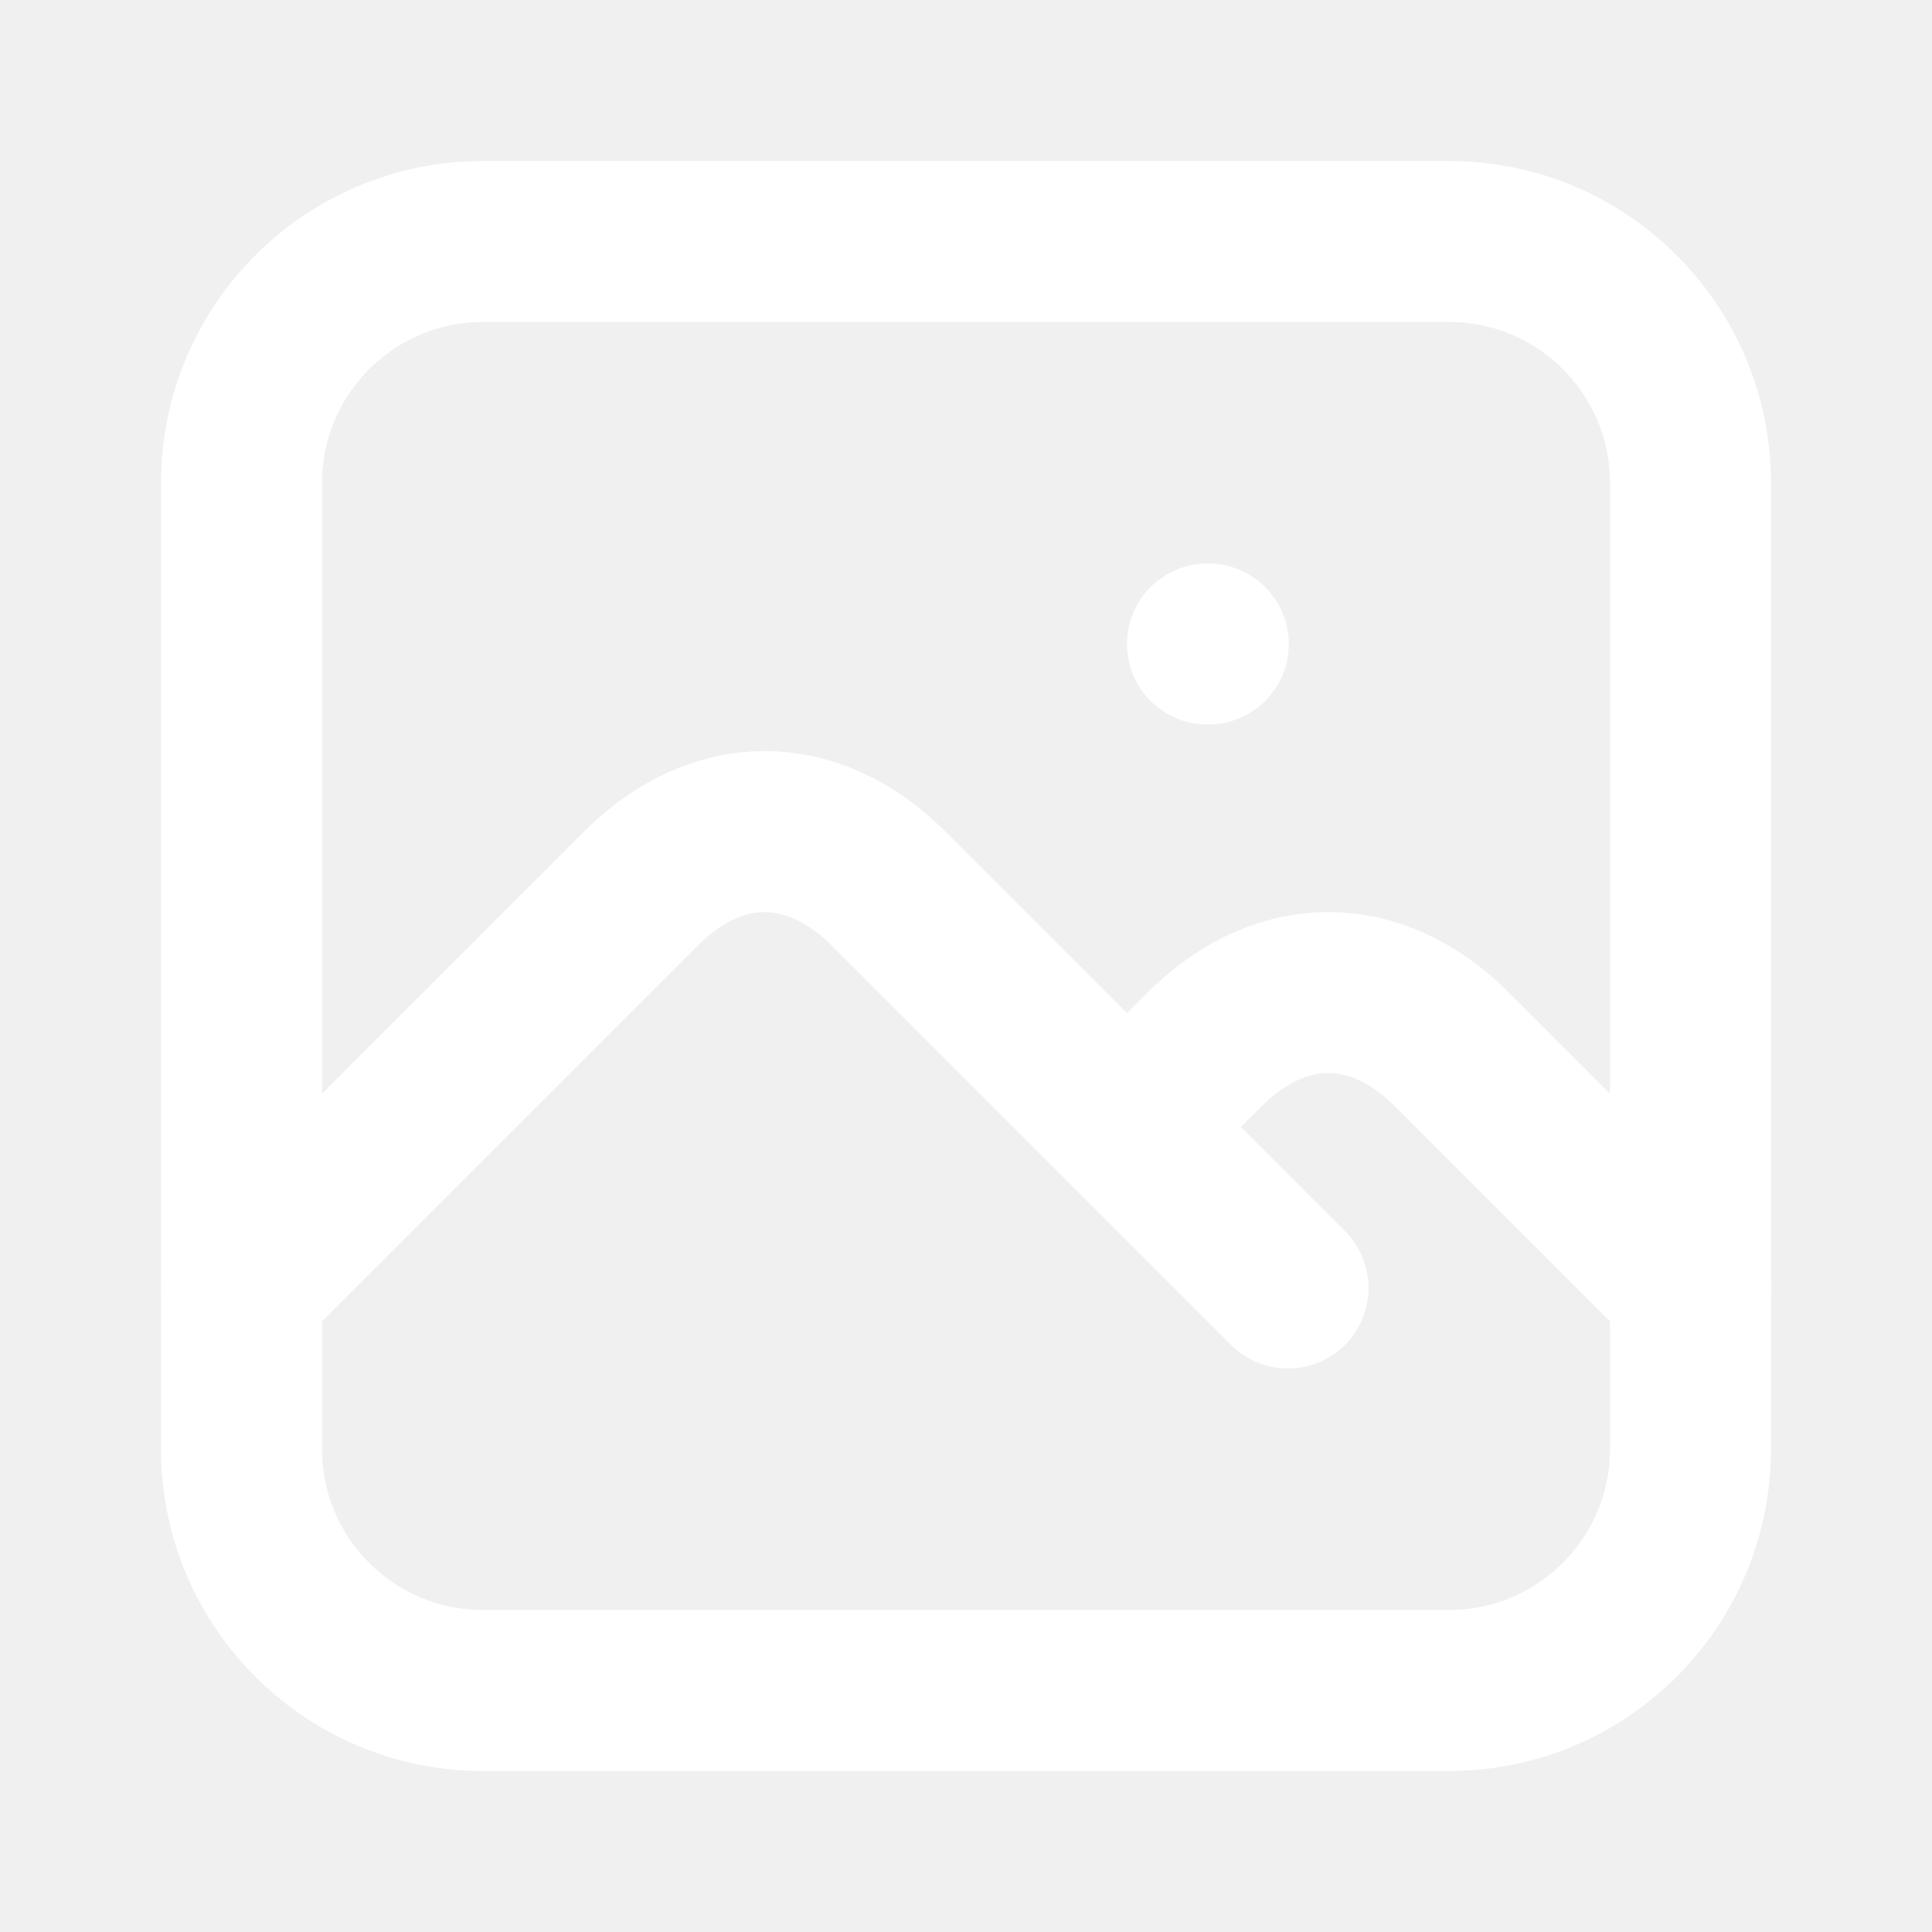
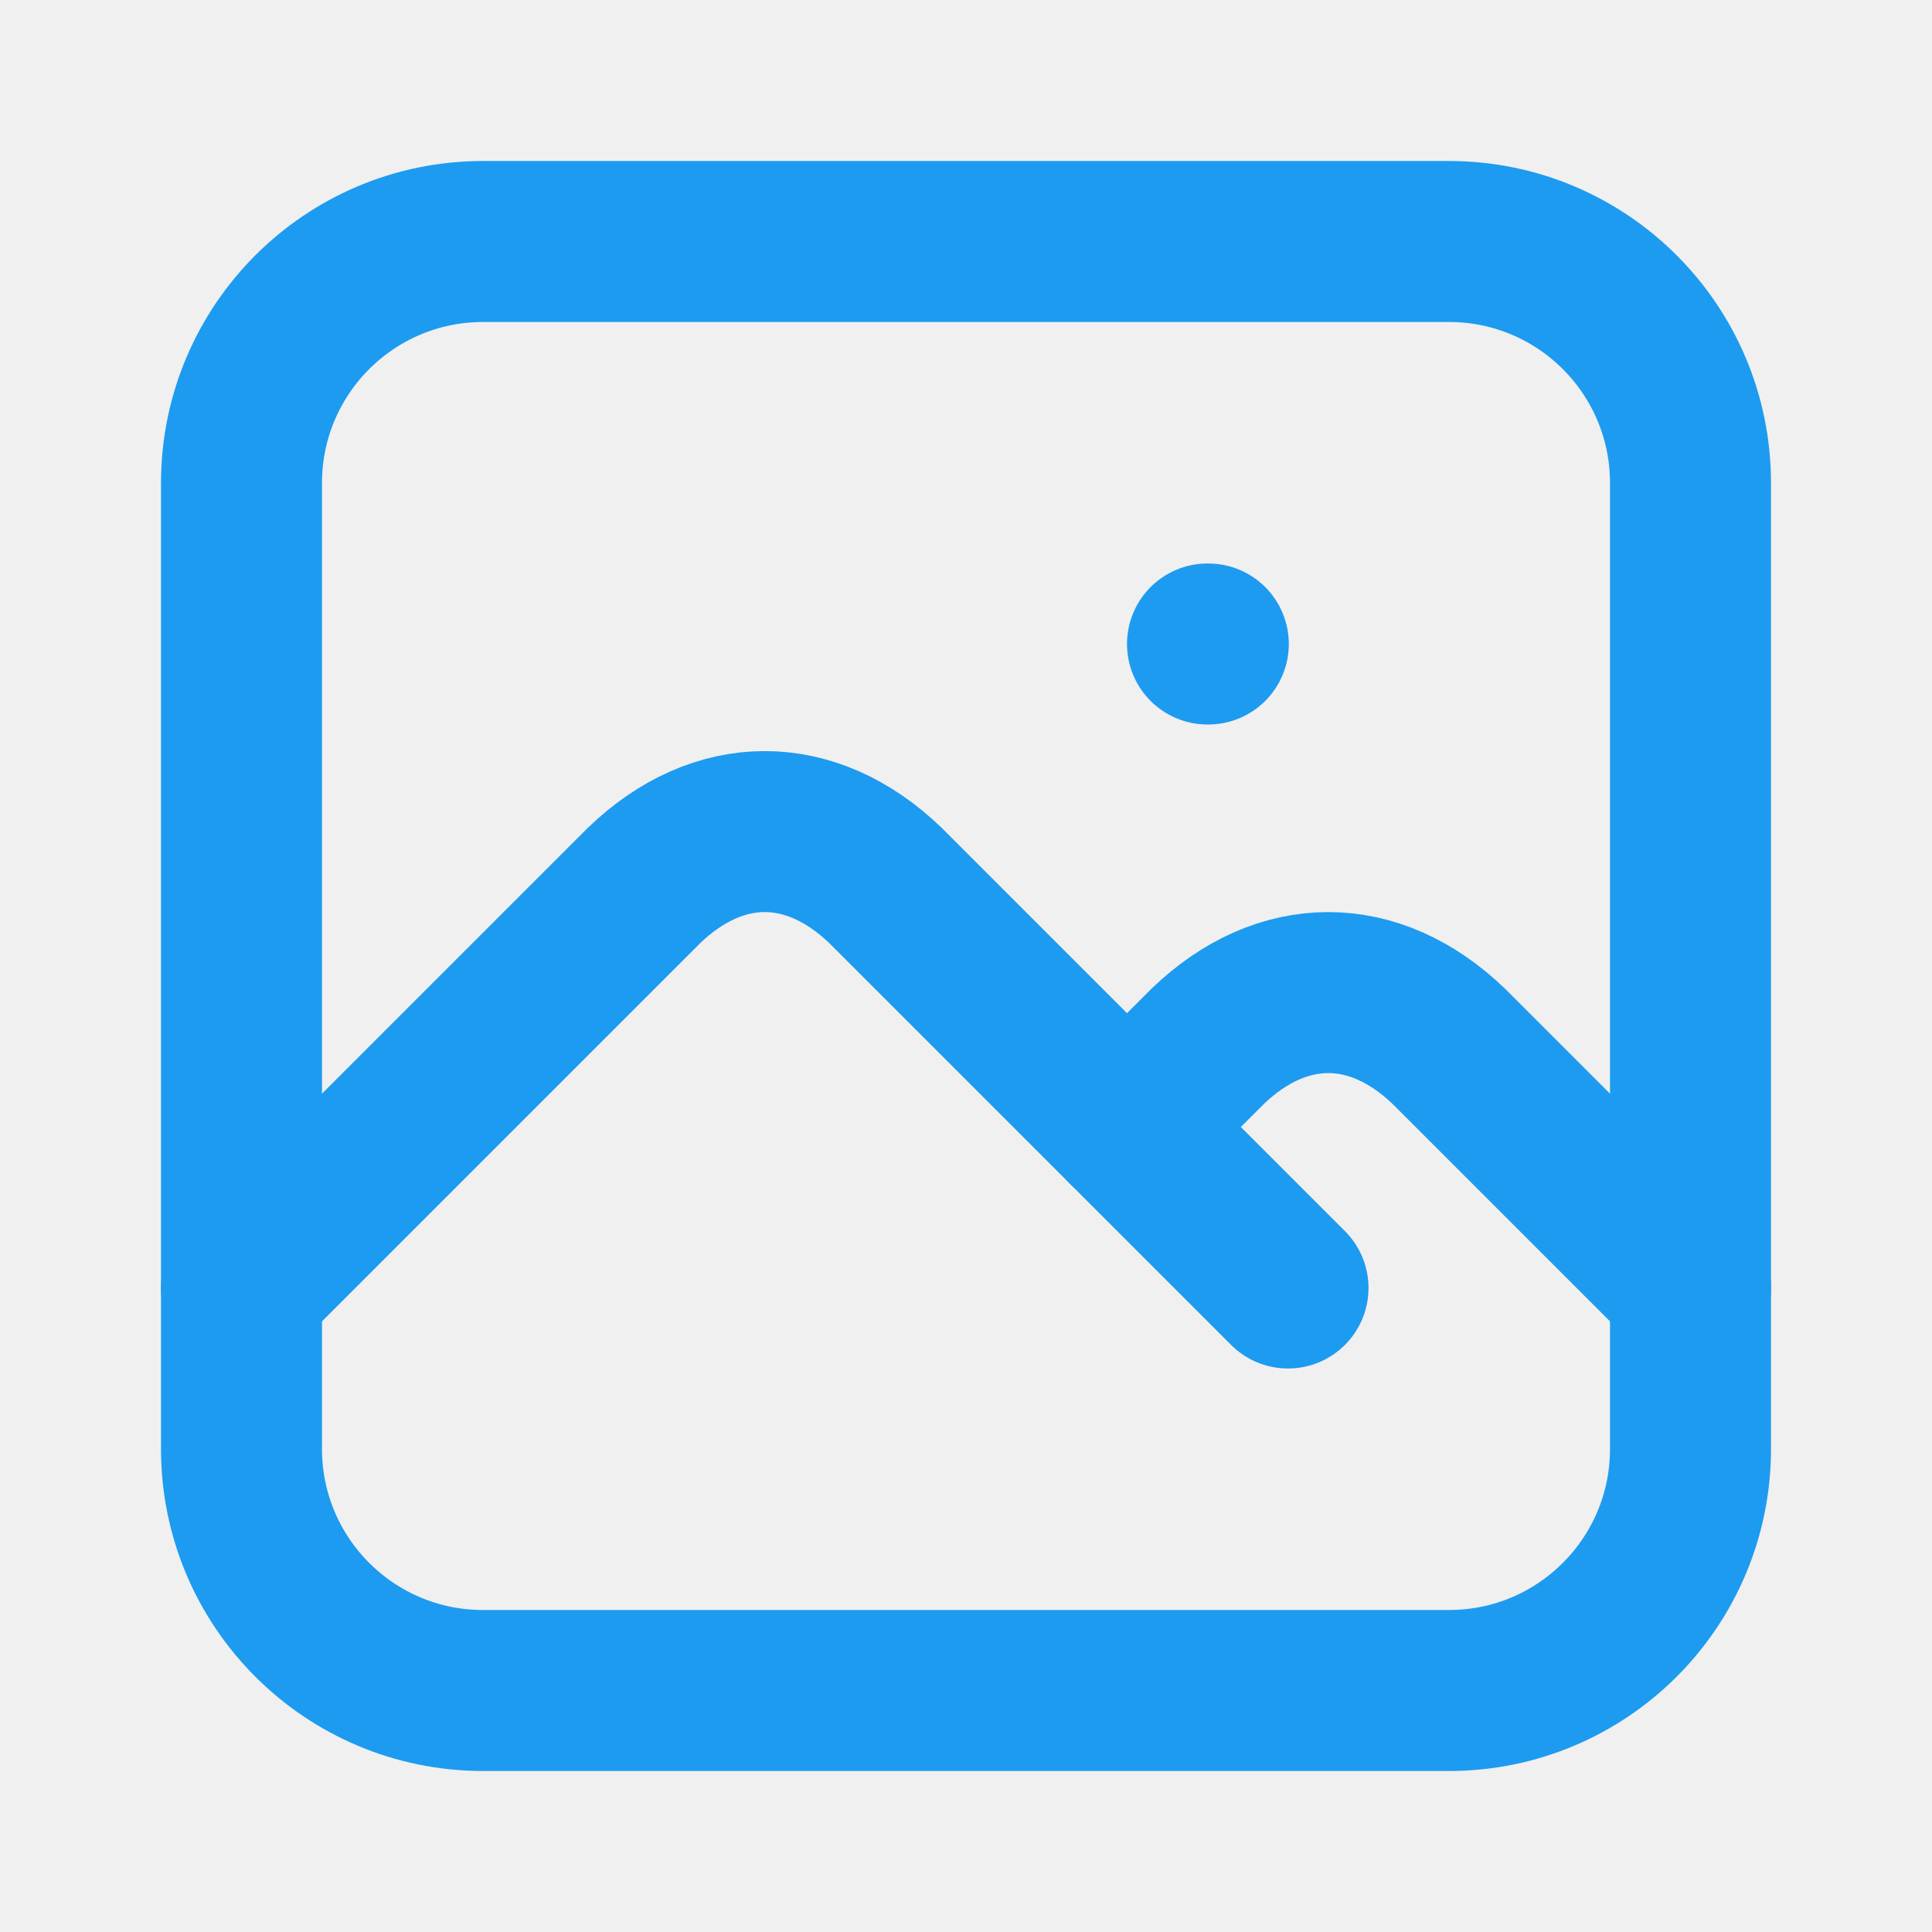
- <svg xmlns="http://www.w3.org/2000/svg" width="24" height="24" viewBox="0 0 24 24" fill="none" stroke="#ffffff" stroke-width="2" stroke-linecap="round" stroke-linejoin="round" class="icon icon-tabler icons-tabler-outline icon-tabler-photo">
+ <svg xmlns="http://www.w3.org/2000/svg" width="29" height="29" viewBox="0 0 24 24" fill="none" stroke="#1d9bf0" stroke-width="2" stroke-linecap="round" stroke-linejoin="round" class="icon icon-tabler icons-tabler-outline icon-tabler-photo">
  <path stroke="none" d="M0 0h24v24H0z" fill="none" />
  <path d="M15 8h.01" />
  <path d="M3 6a3 3 0 0 1 3 -3h12a3 3 0 0 1 3 3v12a3 3 0 0 1 -3 3h-12a3 3 0 0 1 -3 -3v-12" />
  <path d="M3 16l5 -5c.928 -.893 2.072 -.893 3 0l5 5" />
  <path d="M14 14l1 -1c.928 -.893 2.072 -.893 3 0l3 3" />
</svg>
